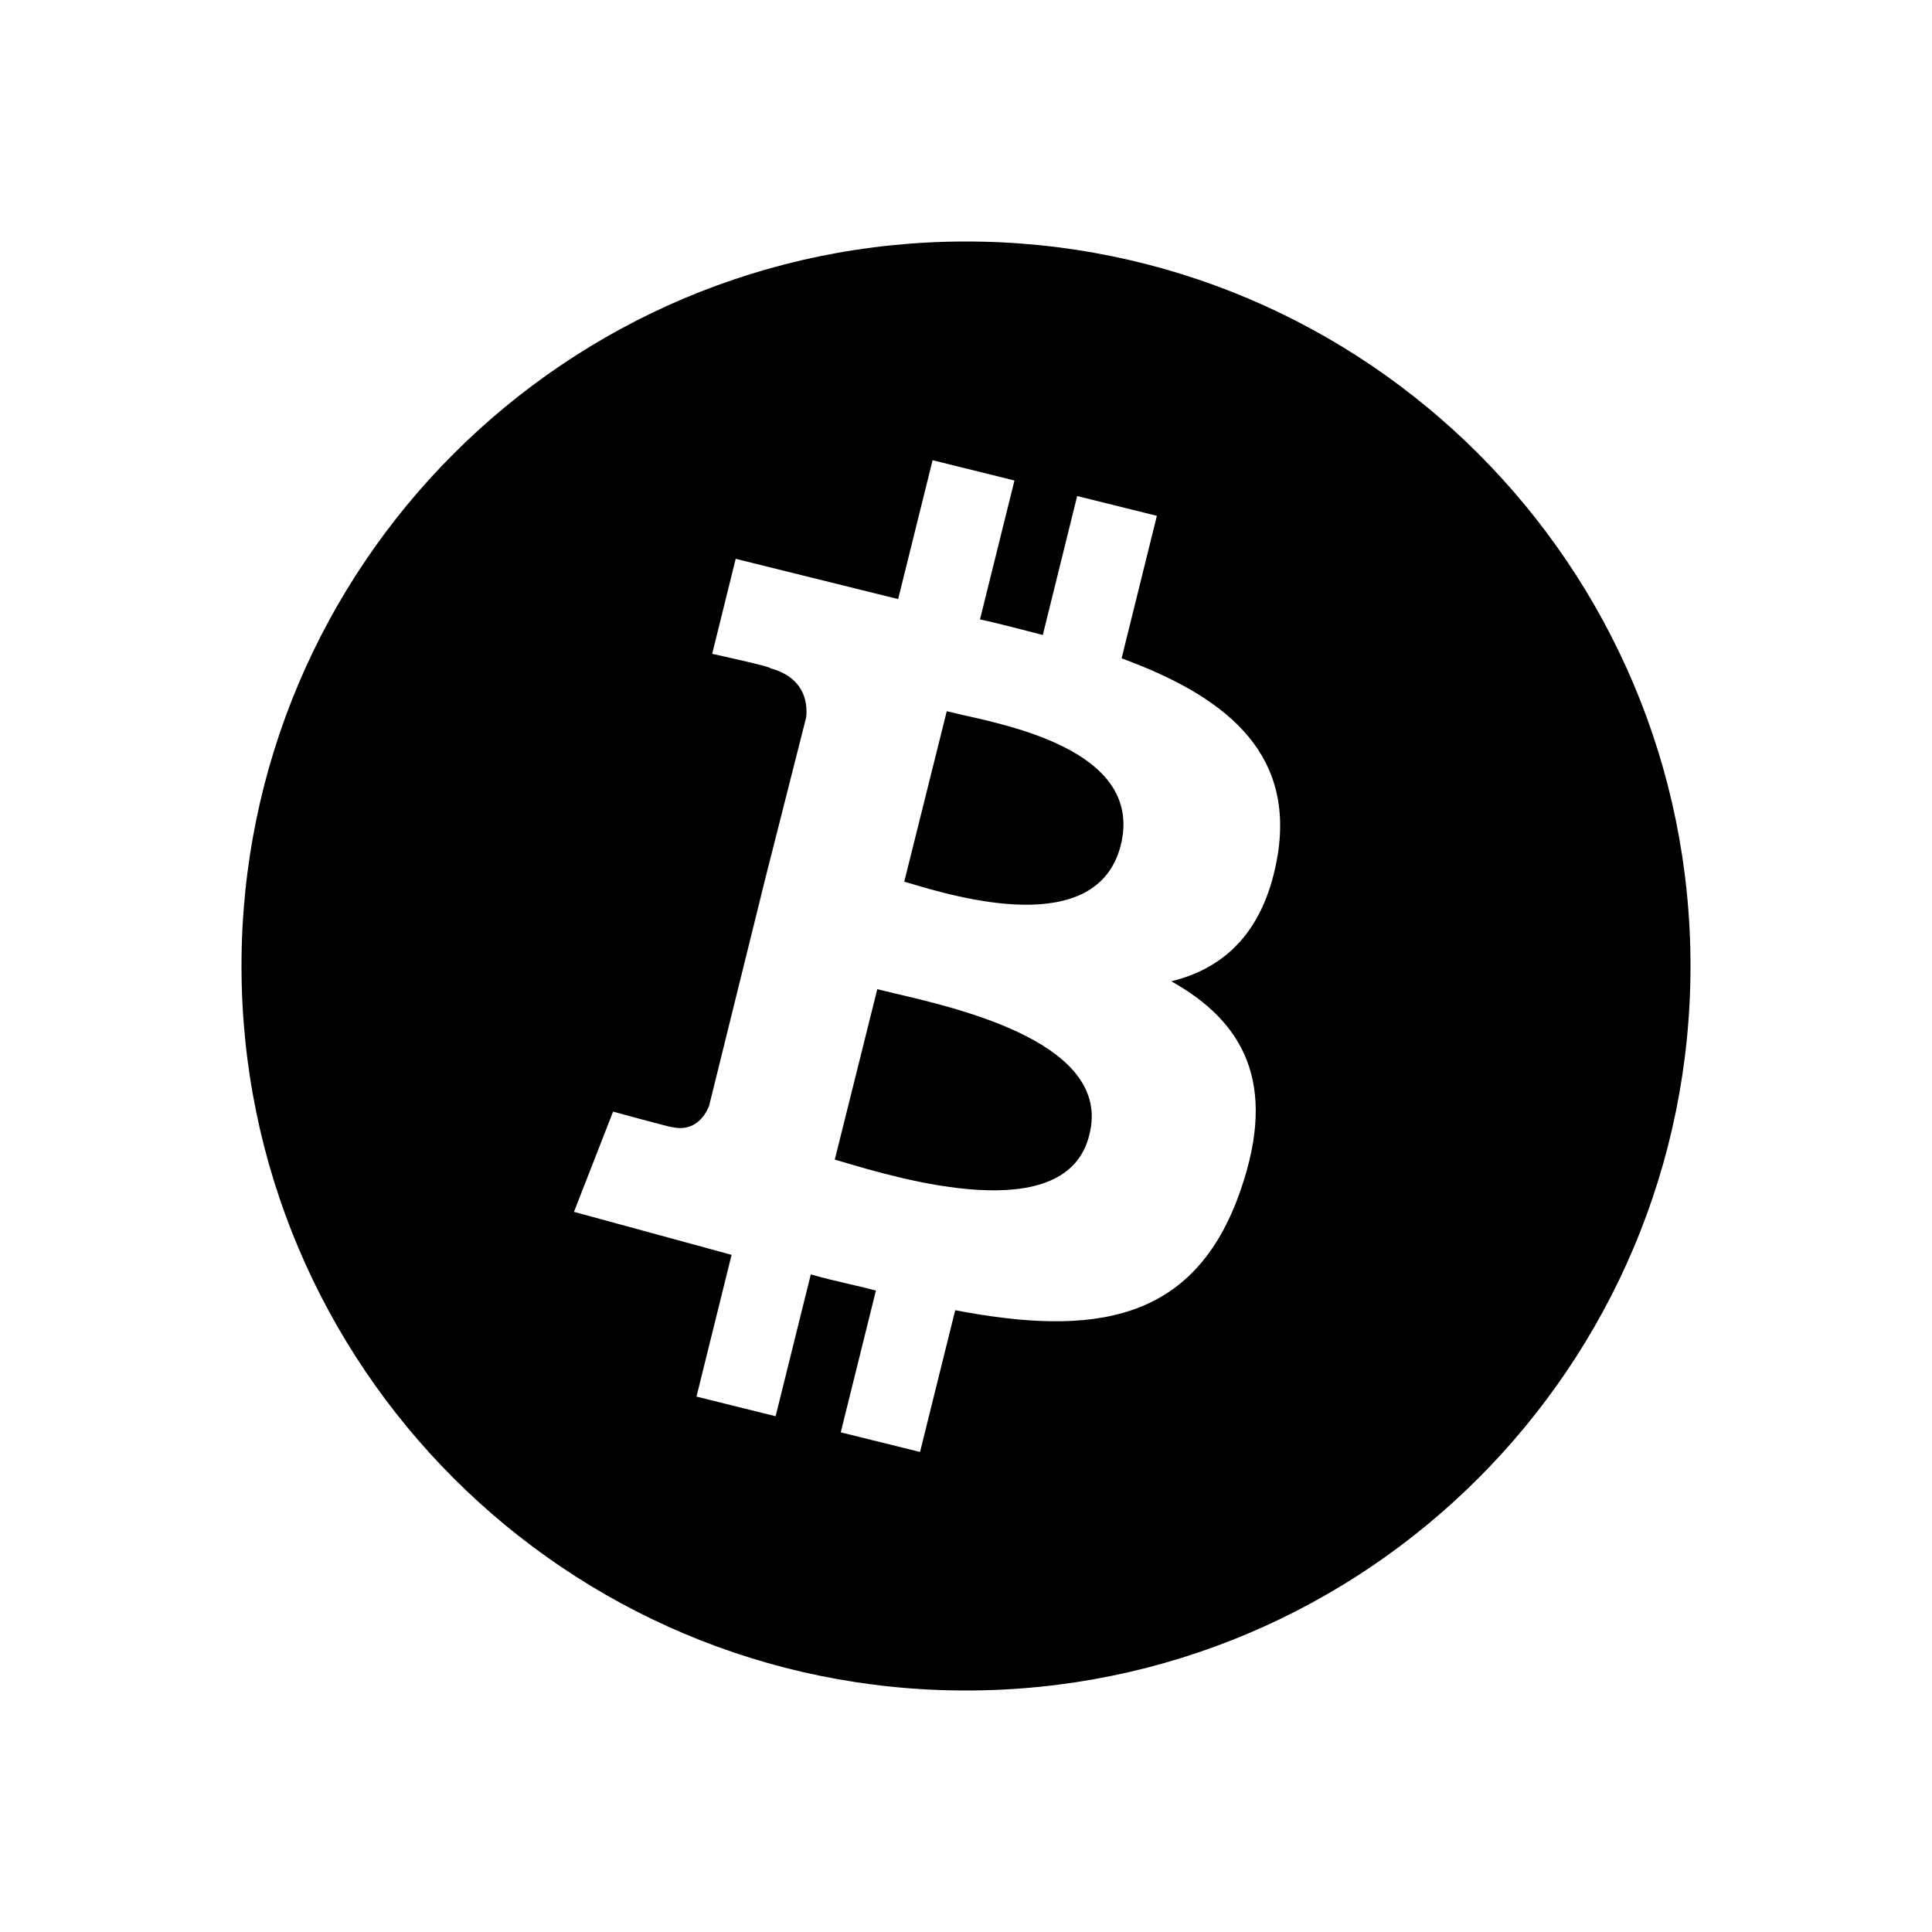
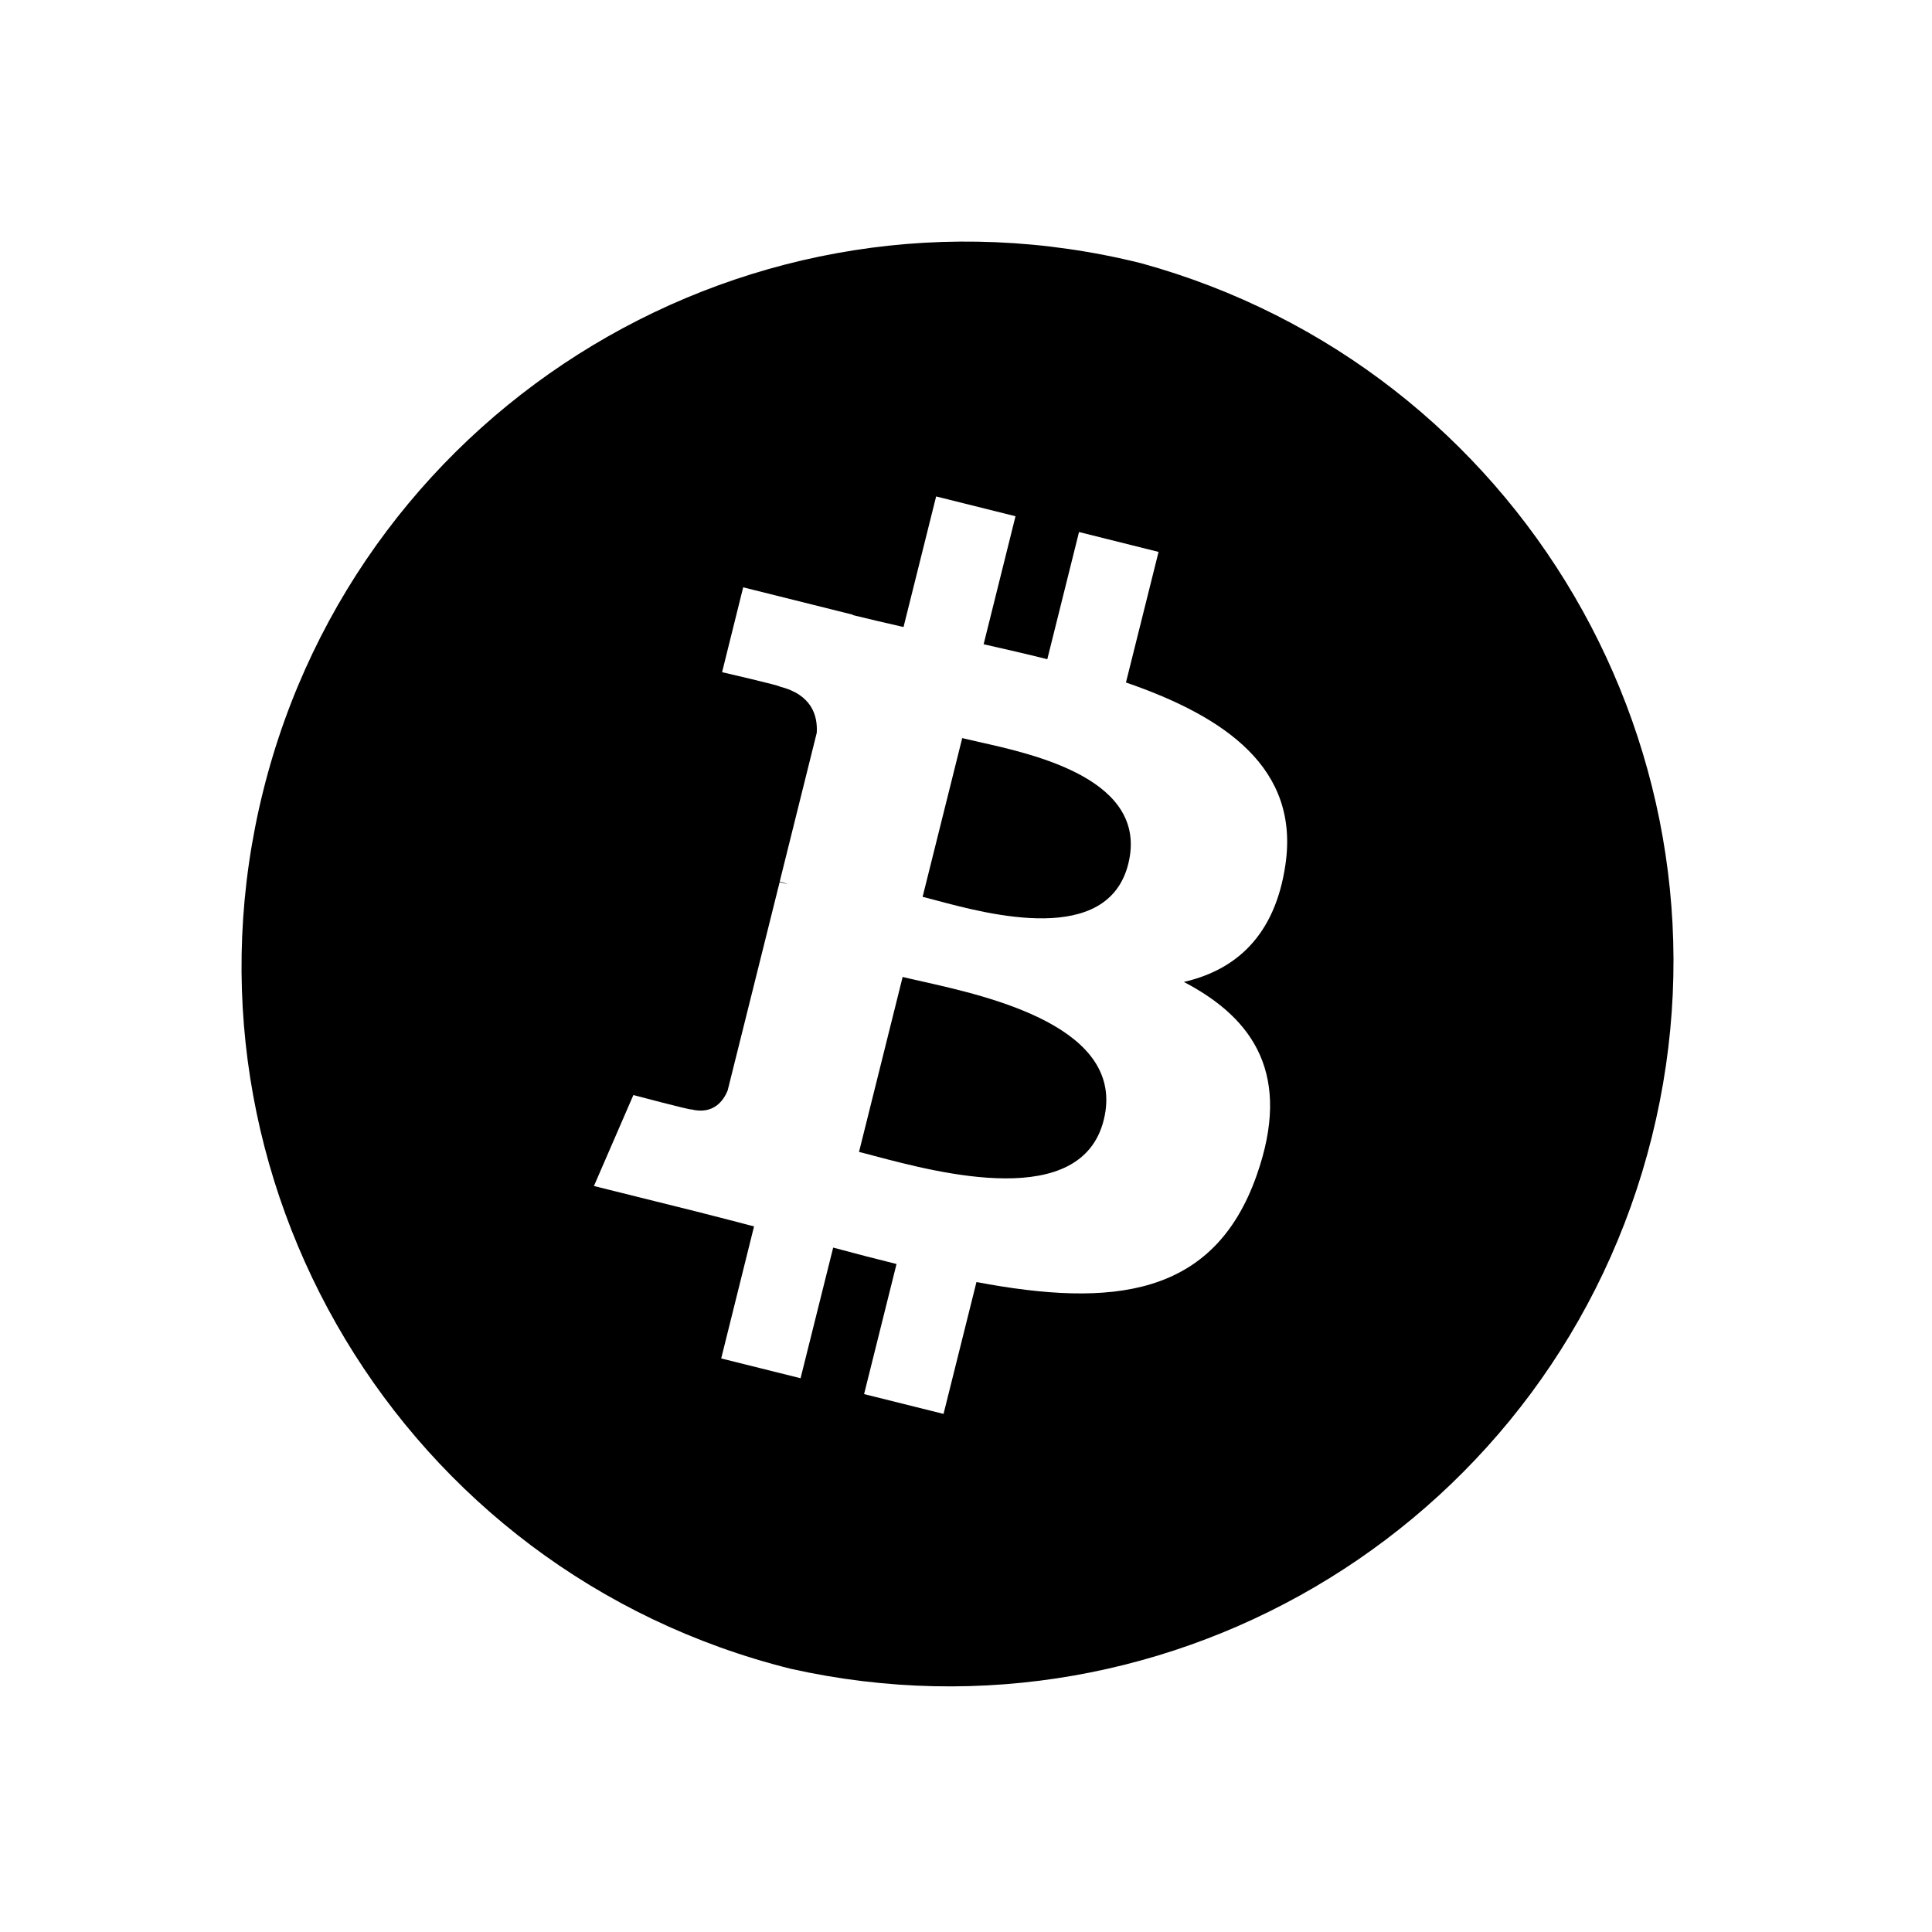
<svg xmlns="http://www.w3.org/2000/svg" viewBox="0 0 24 24" fill="currentColor">
-   <path d="M11.283 10.967l-.05-.015.528-2.117.212.05c.706.157 2.225.498 1.95 1.613-.295 1.173-2.049.646-2.64.469zM10.37 14.405l.086.025c.728.217 2.796.832 3.076-.333.289-1.121-1.57-1.558-2.402-1.753-.091-.022-.17-.04-.232-.056l-.528 2.117z" />
-   <path fill-rule="evenodd" d="M12 21a9 9 0 100-18 9 9 0 000 18zm3.873-10.384c.206-1.302-.693-1.98-1.94-2.438l.438-1.77-.99-.246-.427 1.726-.193-.05c-.196-.05-.389-.1-.587-.144l.428-1.725-1.017-.252-.428 1.725-2.018-.5-.292 1.18s.749.163.721.179c.4.108.469.392.447.609l-.509 2.007-.698 2.823c-.055.134-.19.326-.464.26.012.012-.728-.191-.728-.191l-.486 1.245 1.958.534-.436 1.761.983.244.437-1.762c.158.046.318.083.473.119.116.027.229.053.336.082l-.437 1.761.985.244.437-1.761c1.695.323 2.975.172 3.547-1.497.46-1.33.03-2.09-.863-2.589.67-.163 1.167-.627 1.323-1.574z" clip-rule="evenodd" />
+   <path d="M10.864 14.36c.806.213 2.567.678 2.847-.447.287-1.151-1.422-1.534-2.255-1.721-.093-.02-.175-.04-.243-.056l-.542 2.174c.055.013.12.03.193.05zM11.623 11.183c.672.18 2.138.57 2.393-.452.26-1.046-1.164-1.36-1.86-1.515a8.488 8.488 0 01-.203-.047l-.492 1.972c.047.011.101.026.162.042z" />
+   <path fill-rule="evenodd" d="M9.822 20.73a9 9 0 004.354-17.46A8.998 8.998 0 003.27 9.823 8.997 8.997 0 009.822 20.73zm4.165-12.252c1.247.43 2.16 1.073 1.98 2.27-.13.877-.616 1.302-1.261 1.45.886.462 1.337 1.17.907 2.396-.532 1.522-1.799 1.65-3.483 1.332l-.409 1.638-.987-.246.403-1.616a39.13 39.13 0 01-.787-.204l-.405 1.623-.986-.246.408-1.64-.256-.067-.448-.115-1.285-.32.49-1.13s.728.193.718.178c.28.07.404-.113.453-.234l.646-2.589a9.9 9.9 0 01.084.021l.02.005a.816.816 0 00-.103-.033l.46-1.848c.013-.21-.06-.475-.46-.574.016-.01-.716-.179-.716-.179l.262-1.054 1.362.34v.005c.204.05.415.099.63.148l.405-1.622.986.246-.396 1.59c.265.06.532.121.791.186l.394-1.58.988.247-.405 1.622z" clip-rule="evenodd" />
</svg>
